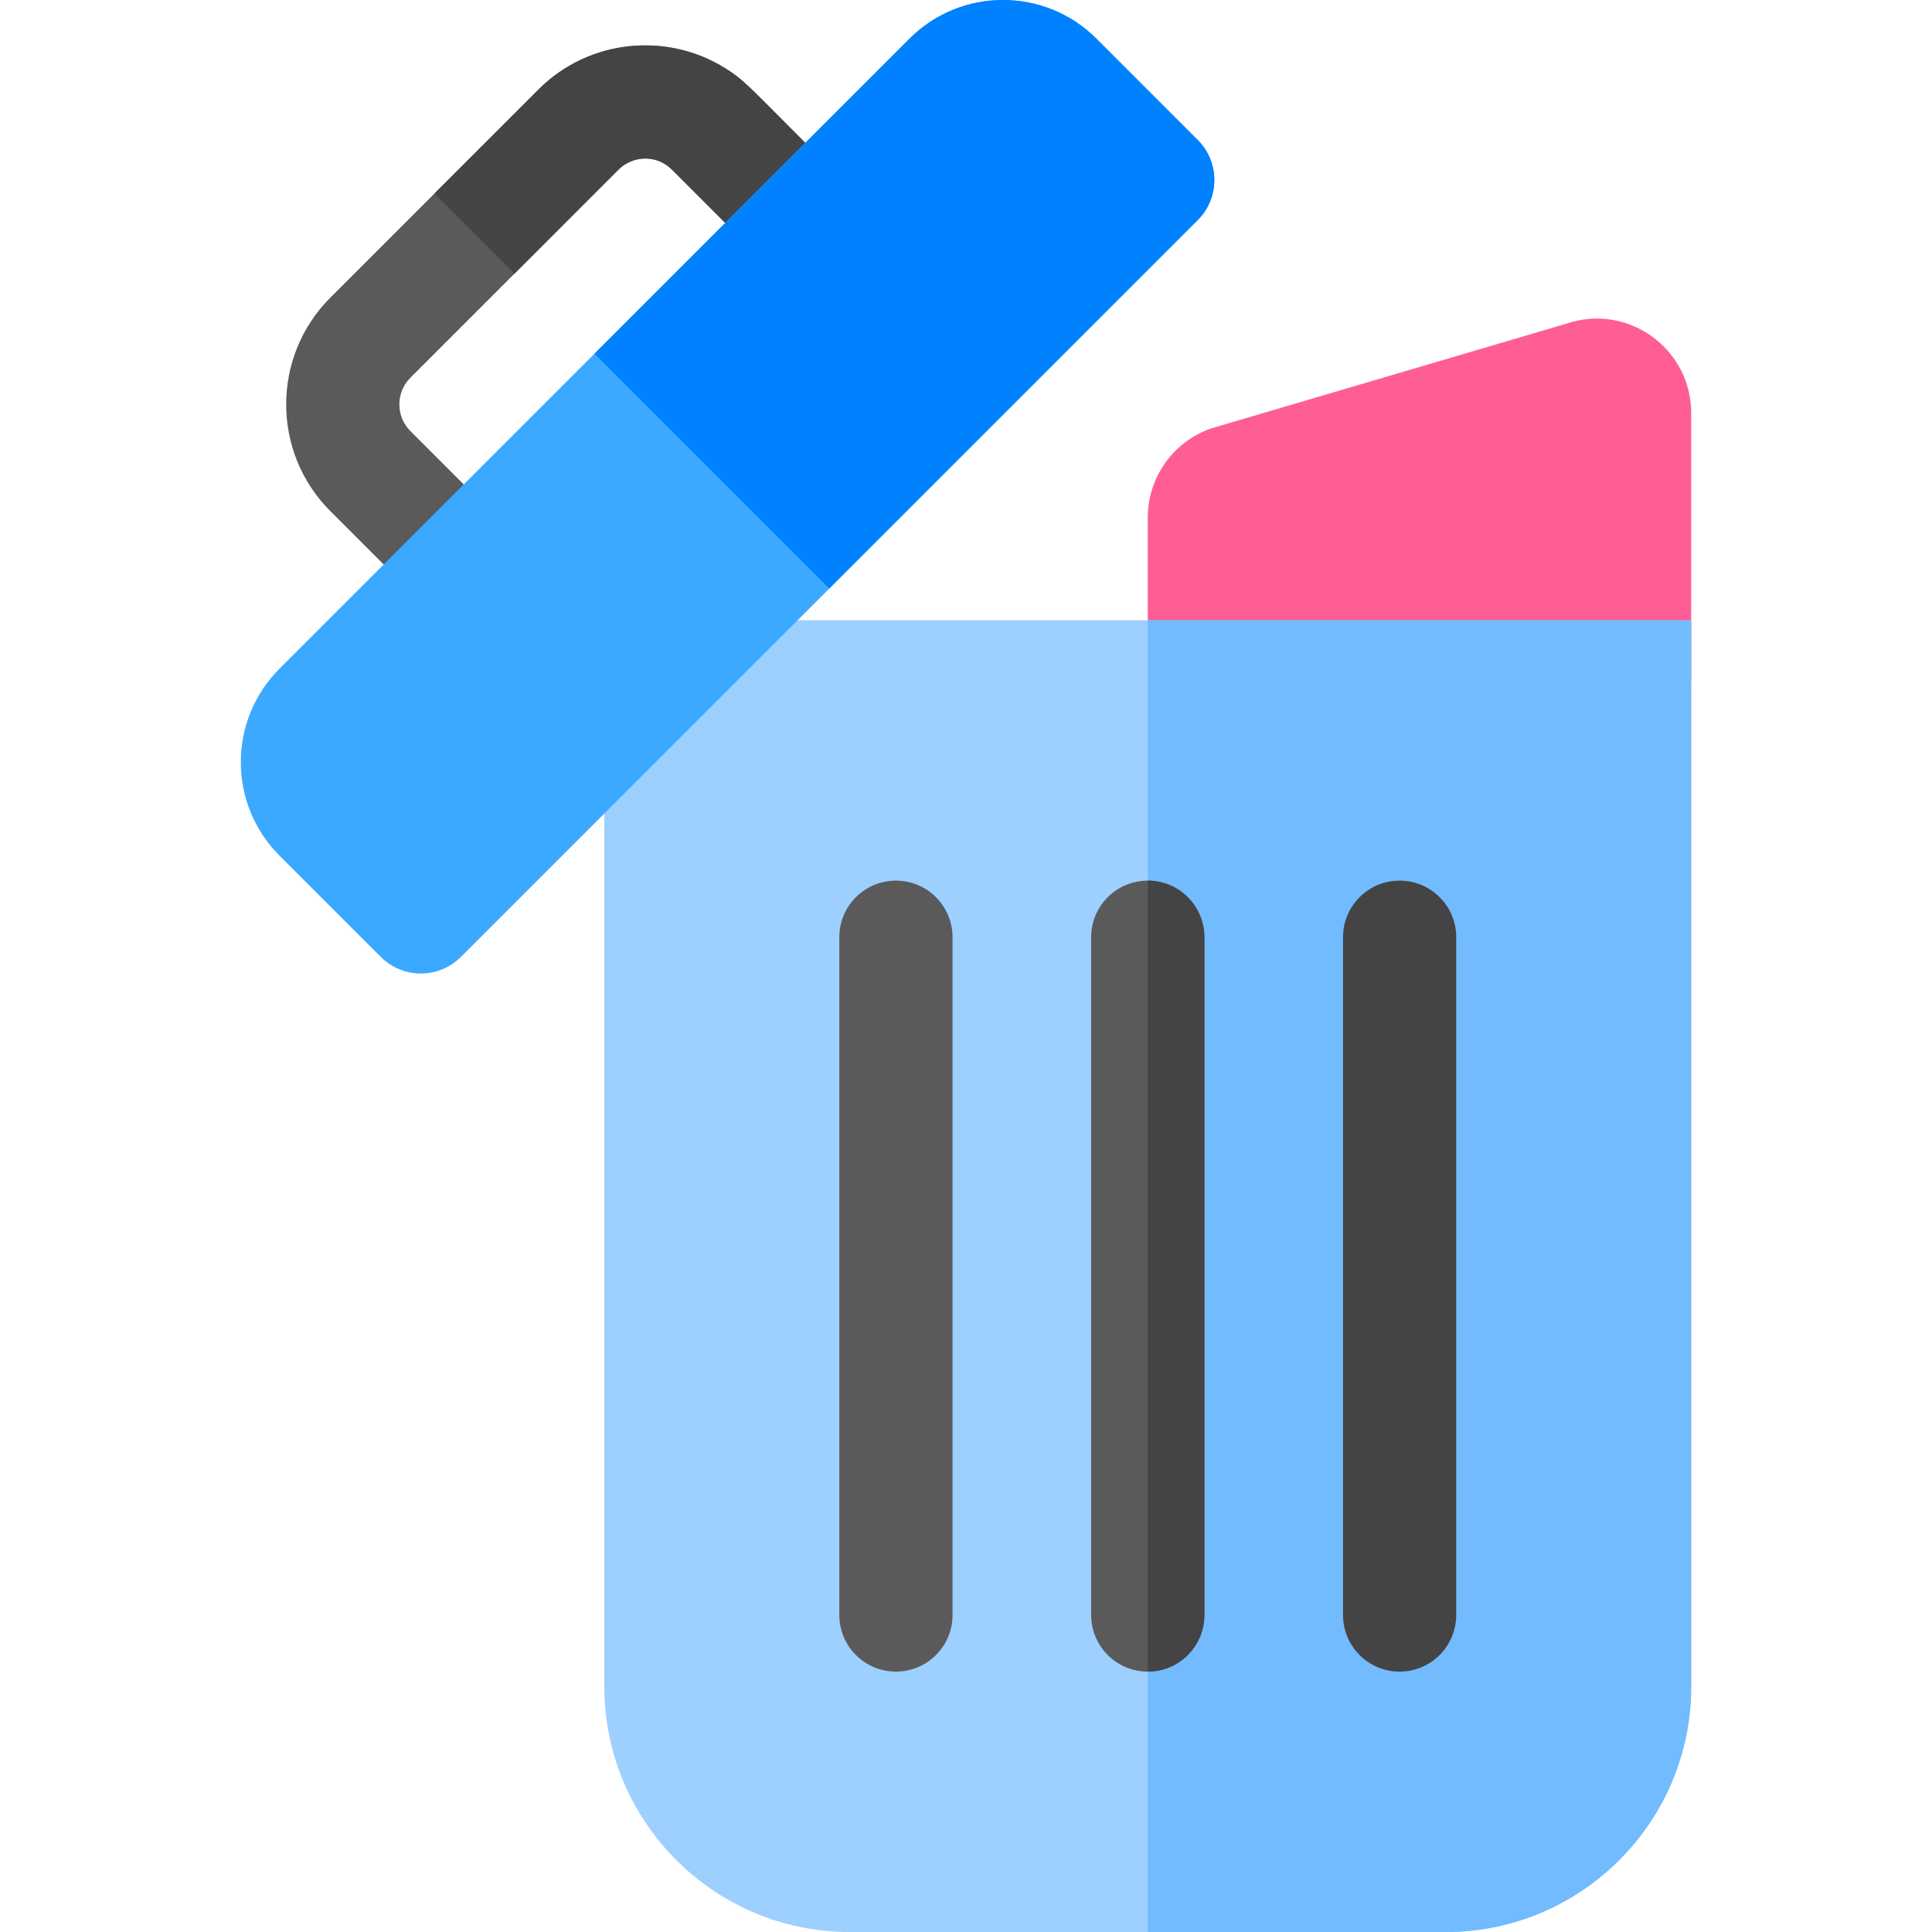
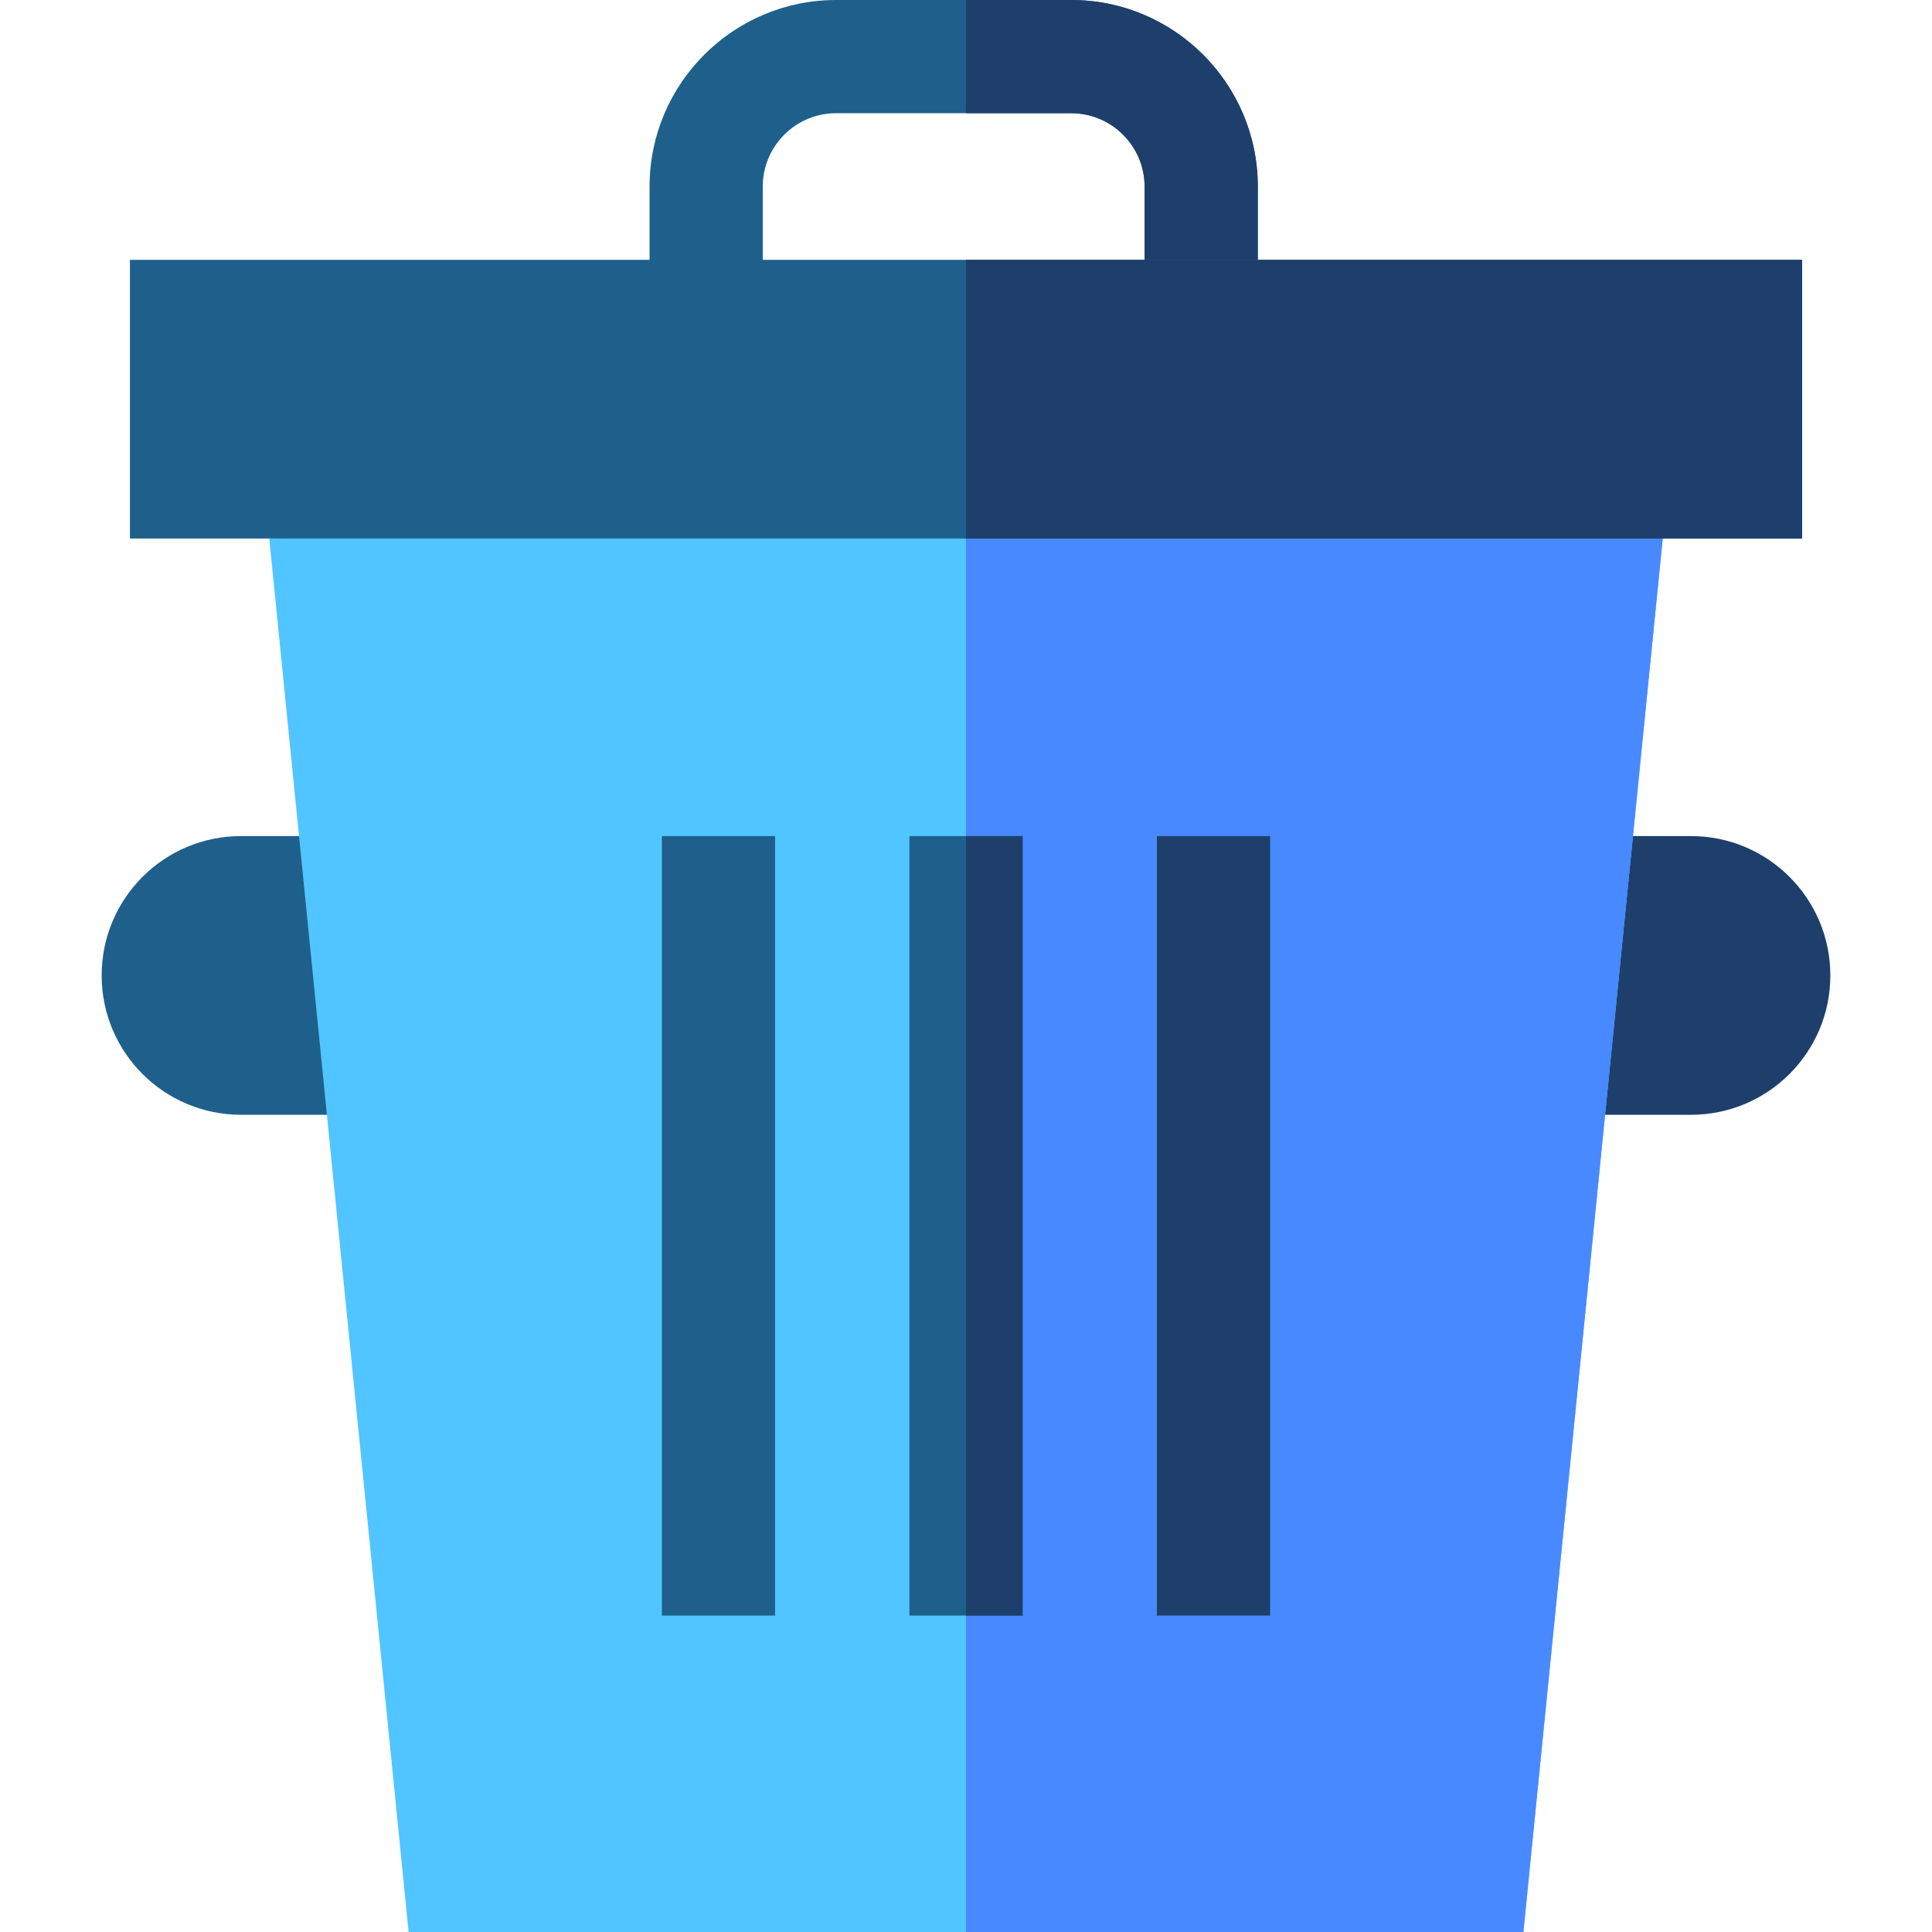
<svg xmlns="http://www.w3.org/2000/svg" id="Capa_1" enable-background="new 0 0 512 512" height="512" viewBox="0 0 512 512" width="512">
  <g>
-     <g>
-       <path d="m415.158 85.758c-.268.087-93.932 27.686-94.198 27.777-10.041 3.493-16.788 12.983-16.788 23.614v42.223c0 8.285 6.716 15.001 15.001 15.001h114.008c8.285 0 15.001-6.716 15.001-15.001v-69.935c0-17.077-16.817-29.172-33.024-23.679z" fill="#ff5e94" />
-       <path d="m160.161 164.371v282.624c0 35.844 29.161 65.005 65.005 65.005h158.012c35.844 0 65.005-29.161 65.005-65.005 0-15.734 0-274.731 0-282.624z" fill="#9dcfff" />
-       <path d="m304.172 164.371v347.629h79.006c35.843 0 65.005-29.162 65.005-65.005v-282.624z" fill="#72bbff" />
-       <g fill="#5a5a5a">
-         <path d="m237.431 233.376c-8.285 0-15.001 6.716-15.001 15.001v179.616c0 8.285 6.716 15.001 15.001 15.001s15.001-6.716 15.001-15.001v-179.616c0-8.285-6.717-15.001-15.001-15.001z" />
-         <path d="m304.171 233.376c-8.285 0-15.001 6.716-15.001 15.001v179.616c0 8.285 6.716 15.001 15.001 15.001s15.001-6.716 15.001-15.001v-179.616c0-8.285-6.716-15.001-15.001-15.001z" />
-       </g>
-       <g fill="#444">
-         <path d="m319.172 248.381v179.613c0 8.281-6.72 15.001-15.001 15.001v-209.615c8.281 0 15.001 6.71 15.001 15.001z" />
-         <path d="m370.912 233.376c-8.285 0-15.001 6.716-15.001 15.001v179.616c0 8.285 6.716 15.001 15.001 15.001s15.001-6.716 15.001-15.001v-179.616c0-8.285-6.716-15.001-15.001-15.001z" />
-       </g>
-       <path d="m192.17 18.07s0 0-.01 0c-15.336-9.588-36.016-7.793-49.46 5.65v.01l-27.58 27.57-27.58 27.58c-15.6 15.6-15.6 40.98 0 56.57l14.15 14.15 20.31-2.1.9-19.12-14.14-14.14c-3.9-3.9-3.9-10.25 0-14.14l27.58-27.58 27.57-27.58h.01c3.689-3.689 10.025-4.116 14.13-.01l14.15 14.15 18.55-3.08 2.67-18.13c-14.806-14.806-16.41-16.818-21.25-19.8z" fill="#5a5a5a" />
-       <path d="m192.17 18.07s0 0-.01 0c-15.297-9.564-35.968-7.831-49.46 5.66l-27.58 27.57 21.22 21.22 27.58-27.58c3.686-3.686 10.017-4.124 14.13-.01l14.15 14.15 21.22-21.21c-15.291-15.291-16.162-16.574-21.25-19.8z" fill="#444" />
-       <path d="m317.418 37.108-26.872-26.872c-13.647-13.647-35.853-13.647-49.501 0l-166.992 166.991c-13.647 13.647-13.647 35.853 0 49.501l26.872 26.872c5.857 5.858 15.356 5.859 21.214 0l195.279-195.278c5.858-5.858 5.858-15.356 0-21.214z" fill="#3ba9ff" />
-       <path d="m290.545 10.236 26.872 26.872c5.855 5.855 5.862 15.352 0 21.215l-97.637 97.637-62.23-62.23 83.494-83.494c13.648-13.648 35.853-13.648 49.501 0z" fill="#0081ff" />
+     <path d="m100.024 295.428h-36.155c-20.395 0-36.929-16.533-36.929-36.929 0-20.395 16.533-36.929 36.929-36.929h36.156v73.858z" fill="#1e608b" />
+     <path d="m411.976 295.428h36.156c20.395 0 36.929-16.533 36.929-36.929 0-20.395-16.533-36.929-36.929-36.929h-36.156z" fill="#1e3f6b" />
+     <path d="m333.33 49.43v34.43h-30v-34.43c0-10.71-8.72-19.43-19.43-19.43h-62.33c-10.71 0-19.43 8.72-19.43 19.43v34.43h-30v-34.43c0-27.26 22.18-49.43 49.43-49.43h62.33c27.26 0 49.43 22.17 49.43 49.43z" fill="#1e608b" />
+     <path d="m333.33 49.43v34.43h-30v-34.43c0-10.71-8.72-19.43-19.43-19.43h-27.9v-30h27.9c27.26 0 49.43 22.17 49.43 49.43z" fill="#1e3f6b" />
+     <path d="m440.64 142.71-36.93 369.29h-295.42l-36.93-369.29 184.64-14z" fill="#50c5ff" />
+     <path d="m440.64 142.71-36.93 369.29h-147.71v-383.29z" fill="#4889ff" />
+     <path d="m34.43 68.86h443.14v73.85h-443.14z" fill="#1e608b" />
+     <path d="m256 68.86h221.57v73.85h-221.57z" fill="#1e3f6b" />
+     <path d="m175.407 221.571h30v206.572h-30z" fill="#1e608b" />
+     <path d="m241 221.57h30v206.57h-30z" fill="#1e608b" />
+     <g fill="#1e3f6b">
+       <path d="m256 221.57h15v206.57h-15z" />
+       <path d="m306.593 221.571h30v206.572h-30z" />
    </g>
  </g>
</svg>
